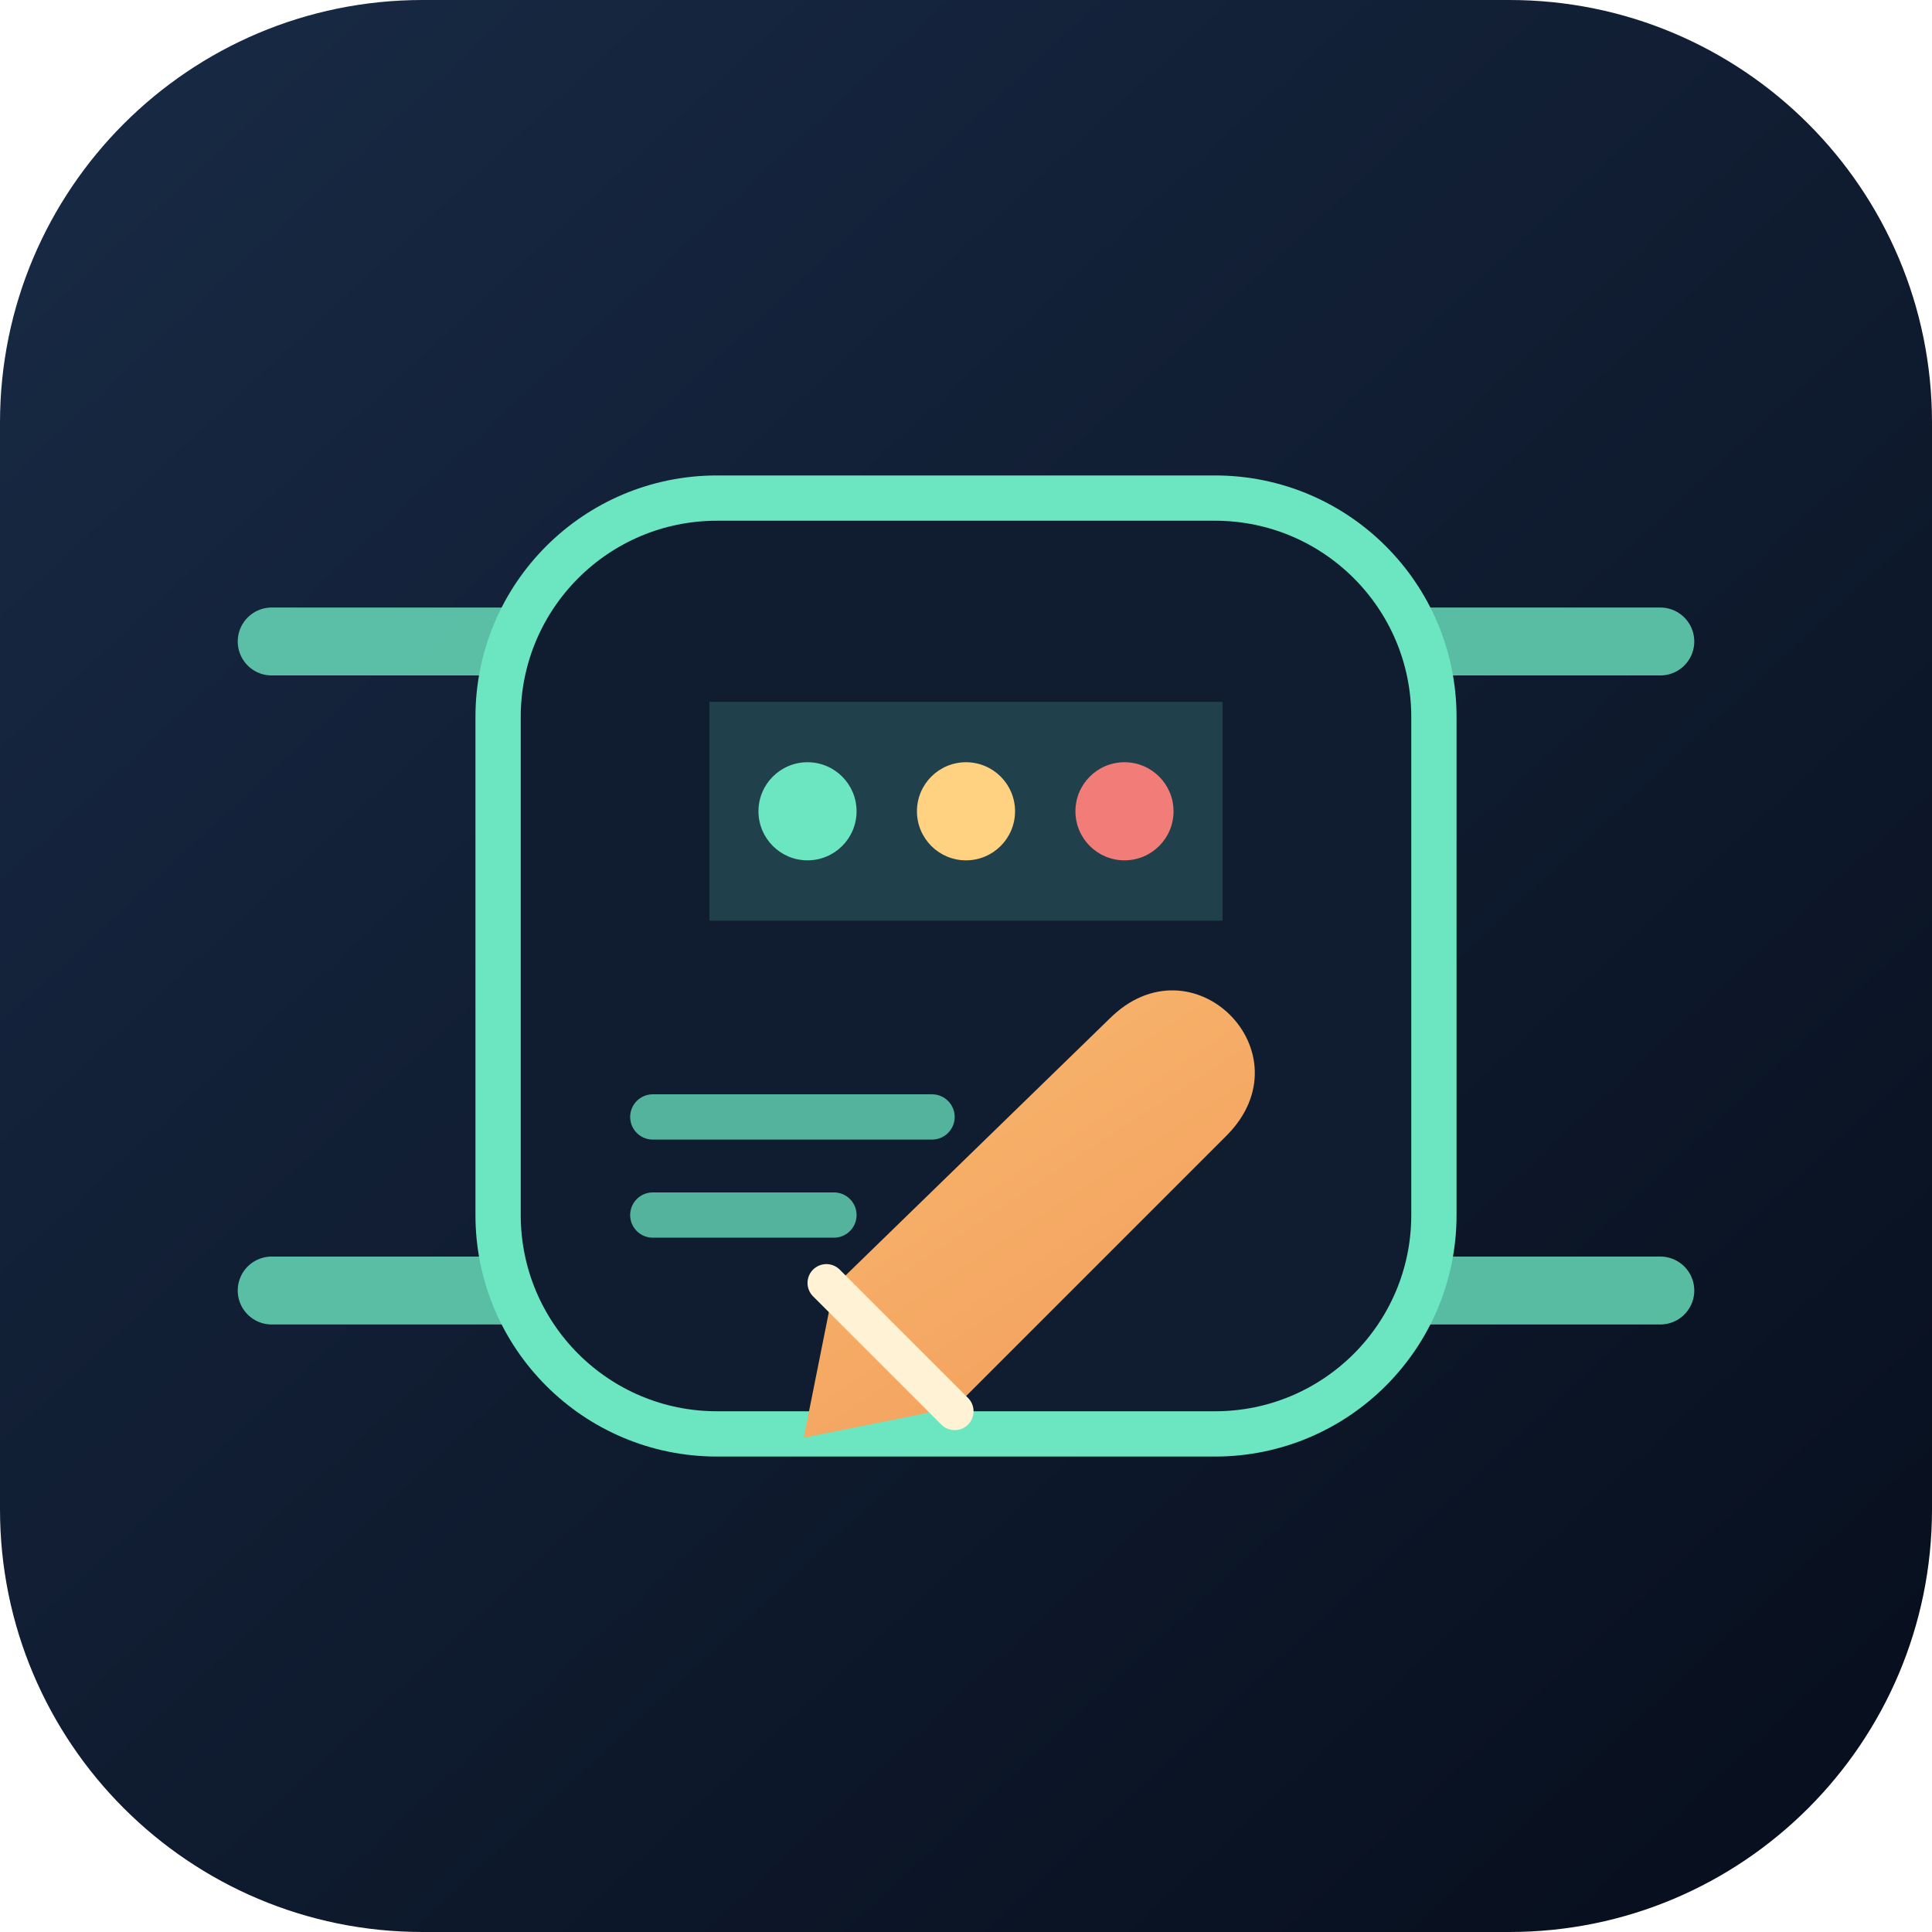
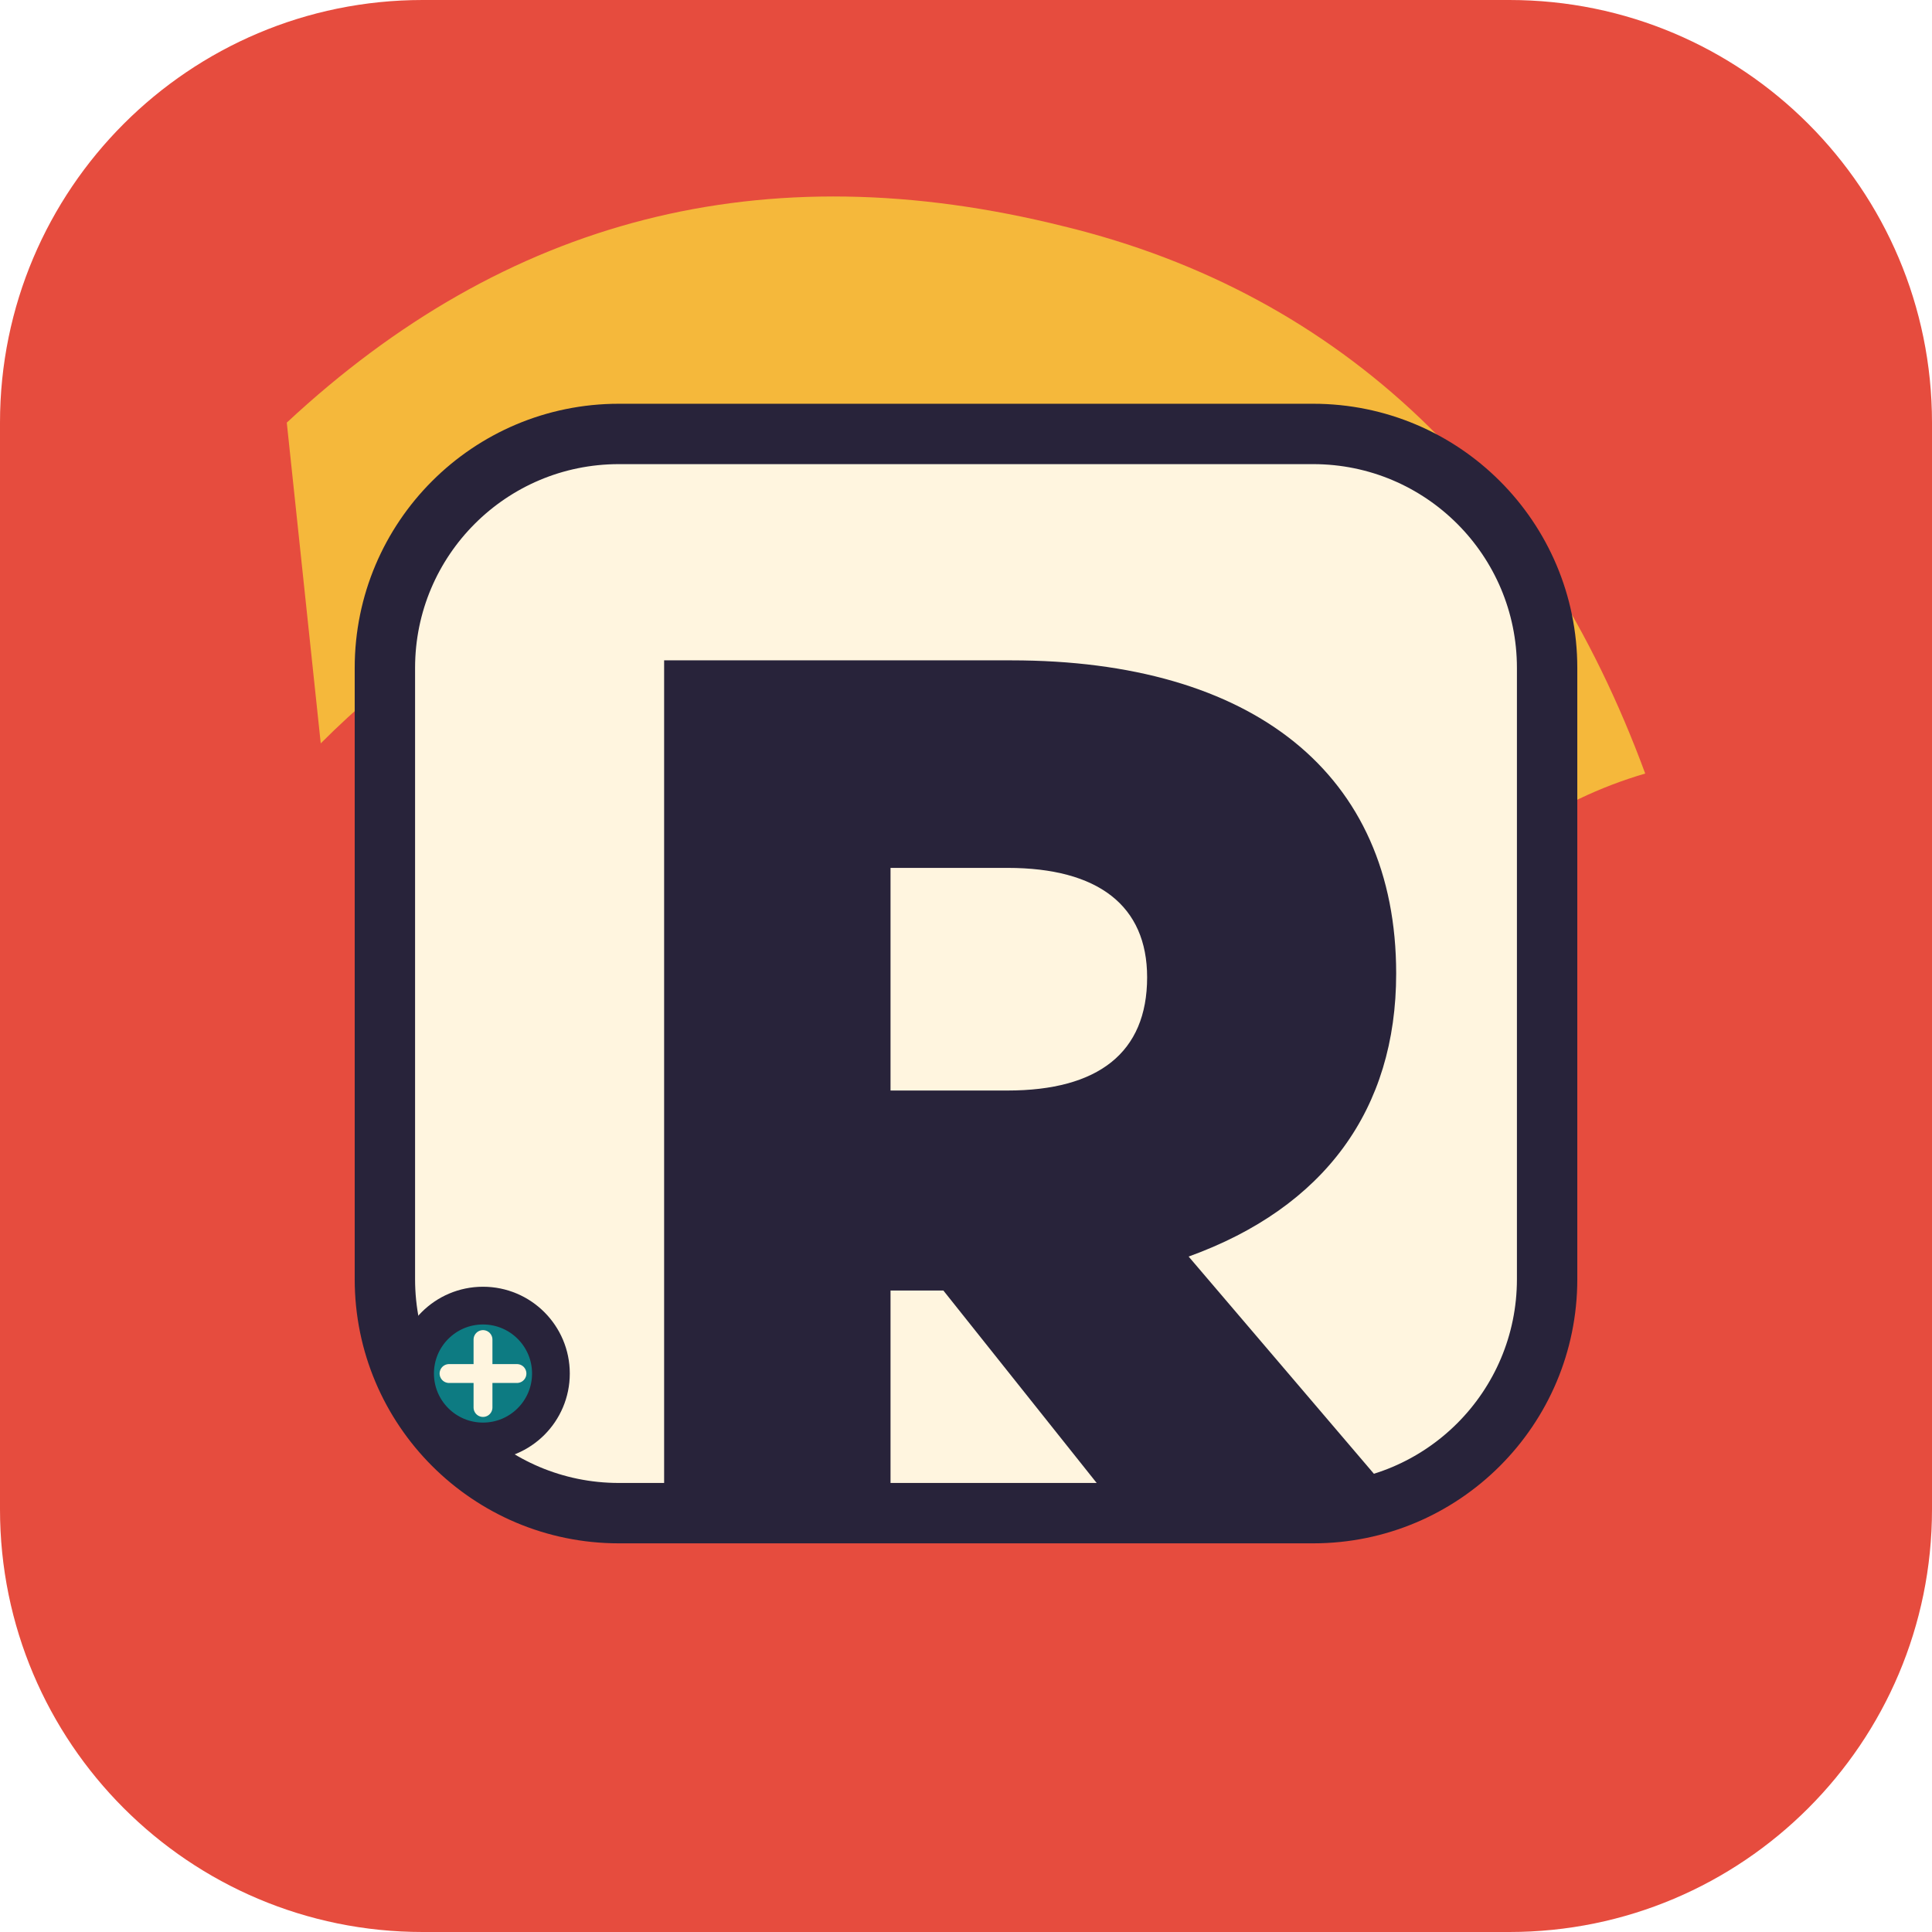
<svg xmlns="http://www.w3.org/2000/svg" viewBox="0 0 512 512" role="img" aria-label="ReStory Repair Desk icon">
-   <defs>
-     <linearGradient id="bg" x1="48" y1="32" x2="464" y2="480" gradientUnits="userSpaceOnUse">
-       <stop stop-color="#172842" />
-       <stop offset="1" stop-color="#08101f" />
-     </linearGradient>
-     <linearGradient id="tool" x1="170" y1="126" x2="342" y2="386" gradientUnits="userSpaceOnUse">
-       <stop stop-color="#ffd281" />
-       <stop offset="1" stop-color="#f19a59" />
-     </linearGradient>
-   </defs>
-   <rect width="512" height="512" rx="112" fill="url(#bg)" />
-   <path d="M72 170h70M370 170h70M72 342h70M370 342h70" stroke="#6be6c1" stroke-width="18" stroke-linecap="round" opacity=".8" />
-   <rect x="132" y="132" width="248" height="248" rx="58" fill="#101d31" stroke="#6be6c1" stroke-width="12" />
-   <path d="M188 186h136v58H188z" fill="#6be6c1" opacity=".18" />
-   <circle cx="214" cy="215" r="13" fill="#6be6c1" />
-   <circle cx="256" cy="215" r="13" fill="#ffd281" />
-   <circle cx="298" cy="215" r="13" fill="#f27c78" />
-   <path d="M294 270c22-22 53 9 31 31l-72 72-40 8 8-40 73-71Z" fill="url(#tool)" />
-   <path d="m219 340 34 34" stroke="#fff2d5" stroke-width="10" stroke-linecap="round" />
-   <path d="M173 296h74M173 322h48" stroke="#6be6c1" stroke-width="12" stroke-linecap="round" opacity=".75" />
+   <rect width="512" height="512" rx="112" fill="#e64c3e" />
+   <path d="M76 112c58-54 126-72 206-52 74 18 126 69 154 145-24 7-46 22-61 43-30-78-82-116-156-112-51 3-96 23-134 61Z" fill="#f5b83b" />
+   <rect x="102" y="115" width="308" height="286" rx="62" fill="#fff5df" stroke="#28233a" stroke-width="16" />
+   <path d="M176 175h92c64 0 102 30 102 83 0 36-19 62-55 75l58 68h-76l-47-59h-14v59h-60Zm60 55v59h31c24 0 37-10 37-30 0-19-13-29-37-29Z" fill="#28233a" />
+   <circle cx="128" cy="364" r="18" fill="#0d7b82" stroke="#28233a" stroke-width="10" />
+   <path d="M119 364h18M128 355v18" stroke="#fff5df" stroke-width="5" stroke-linecap="round" />
</svg>
